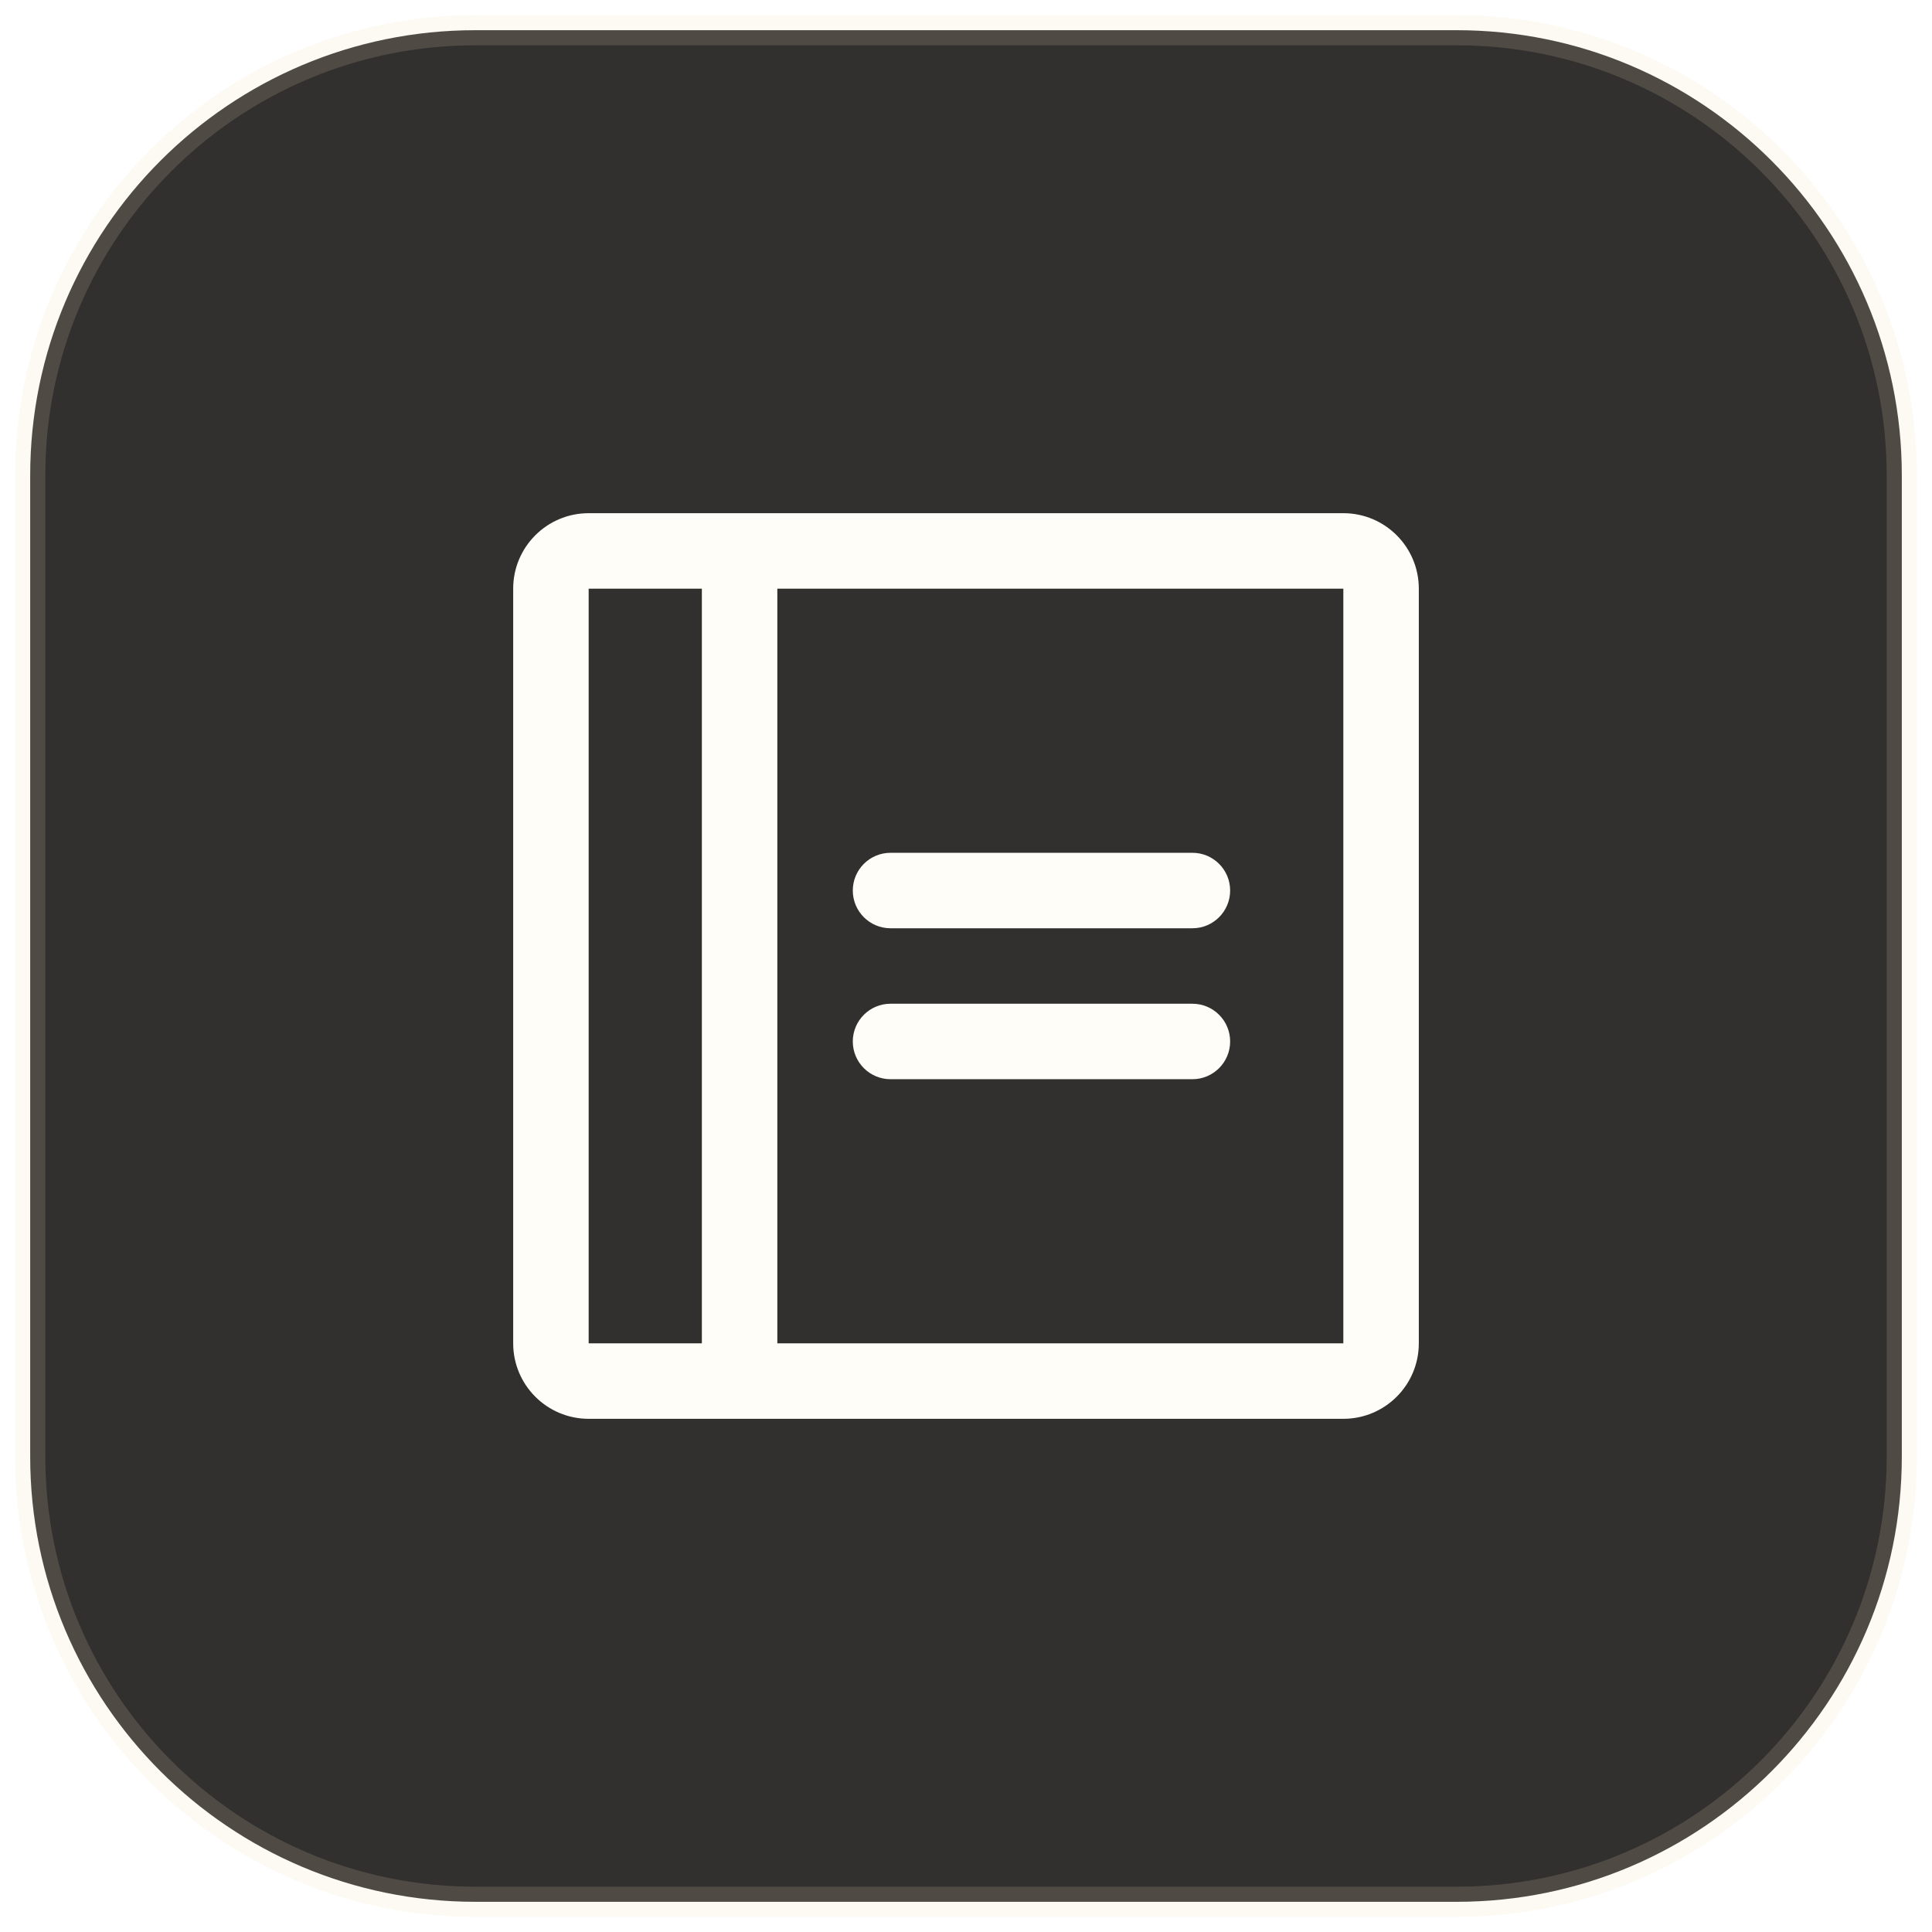
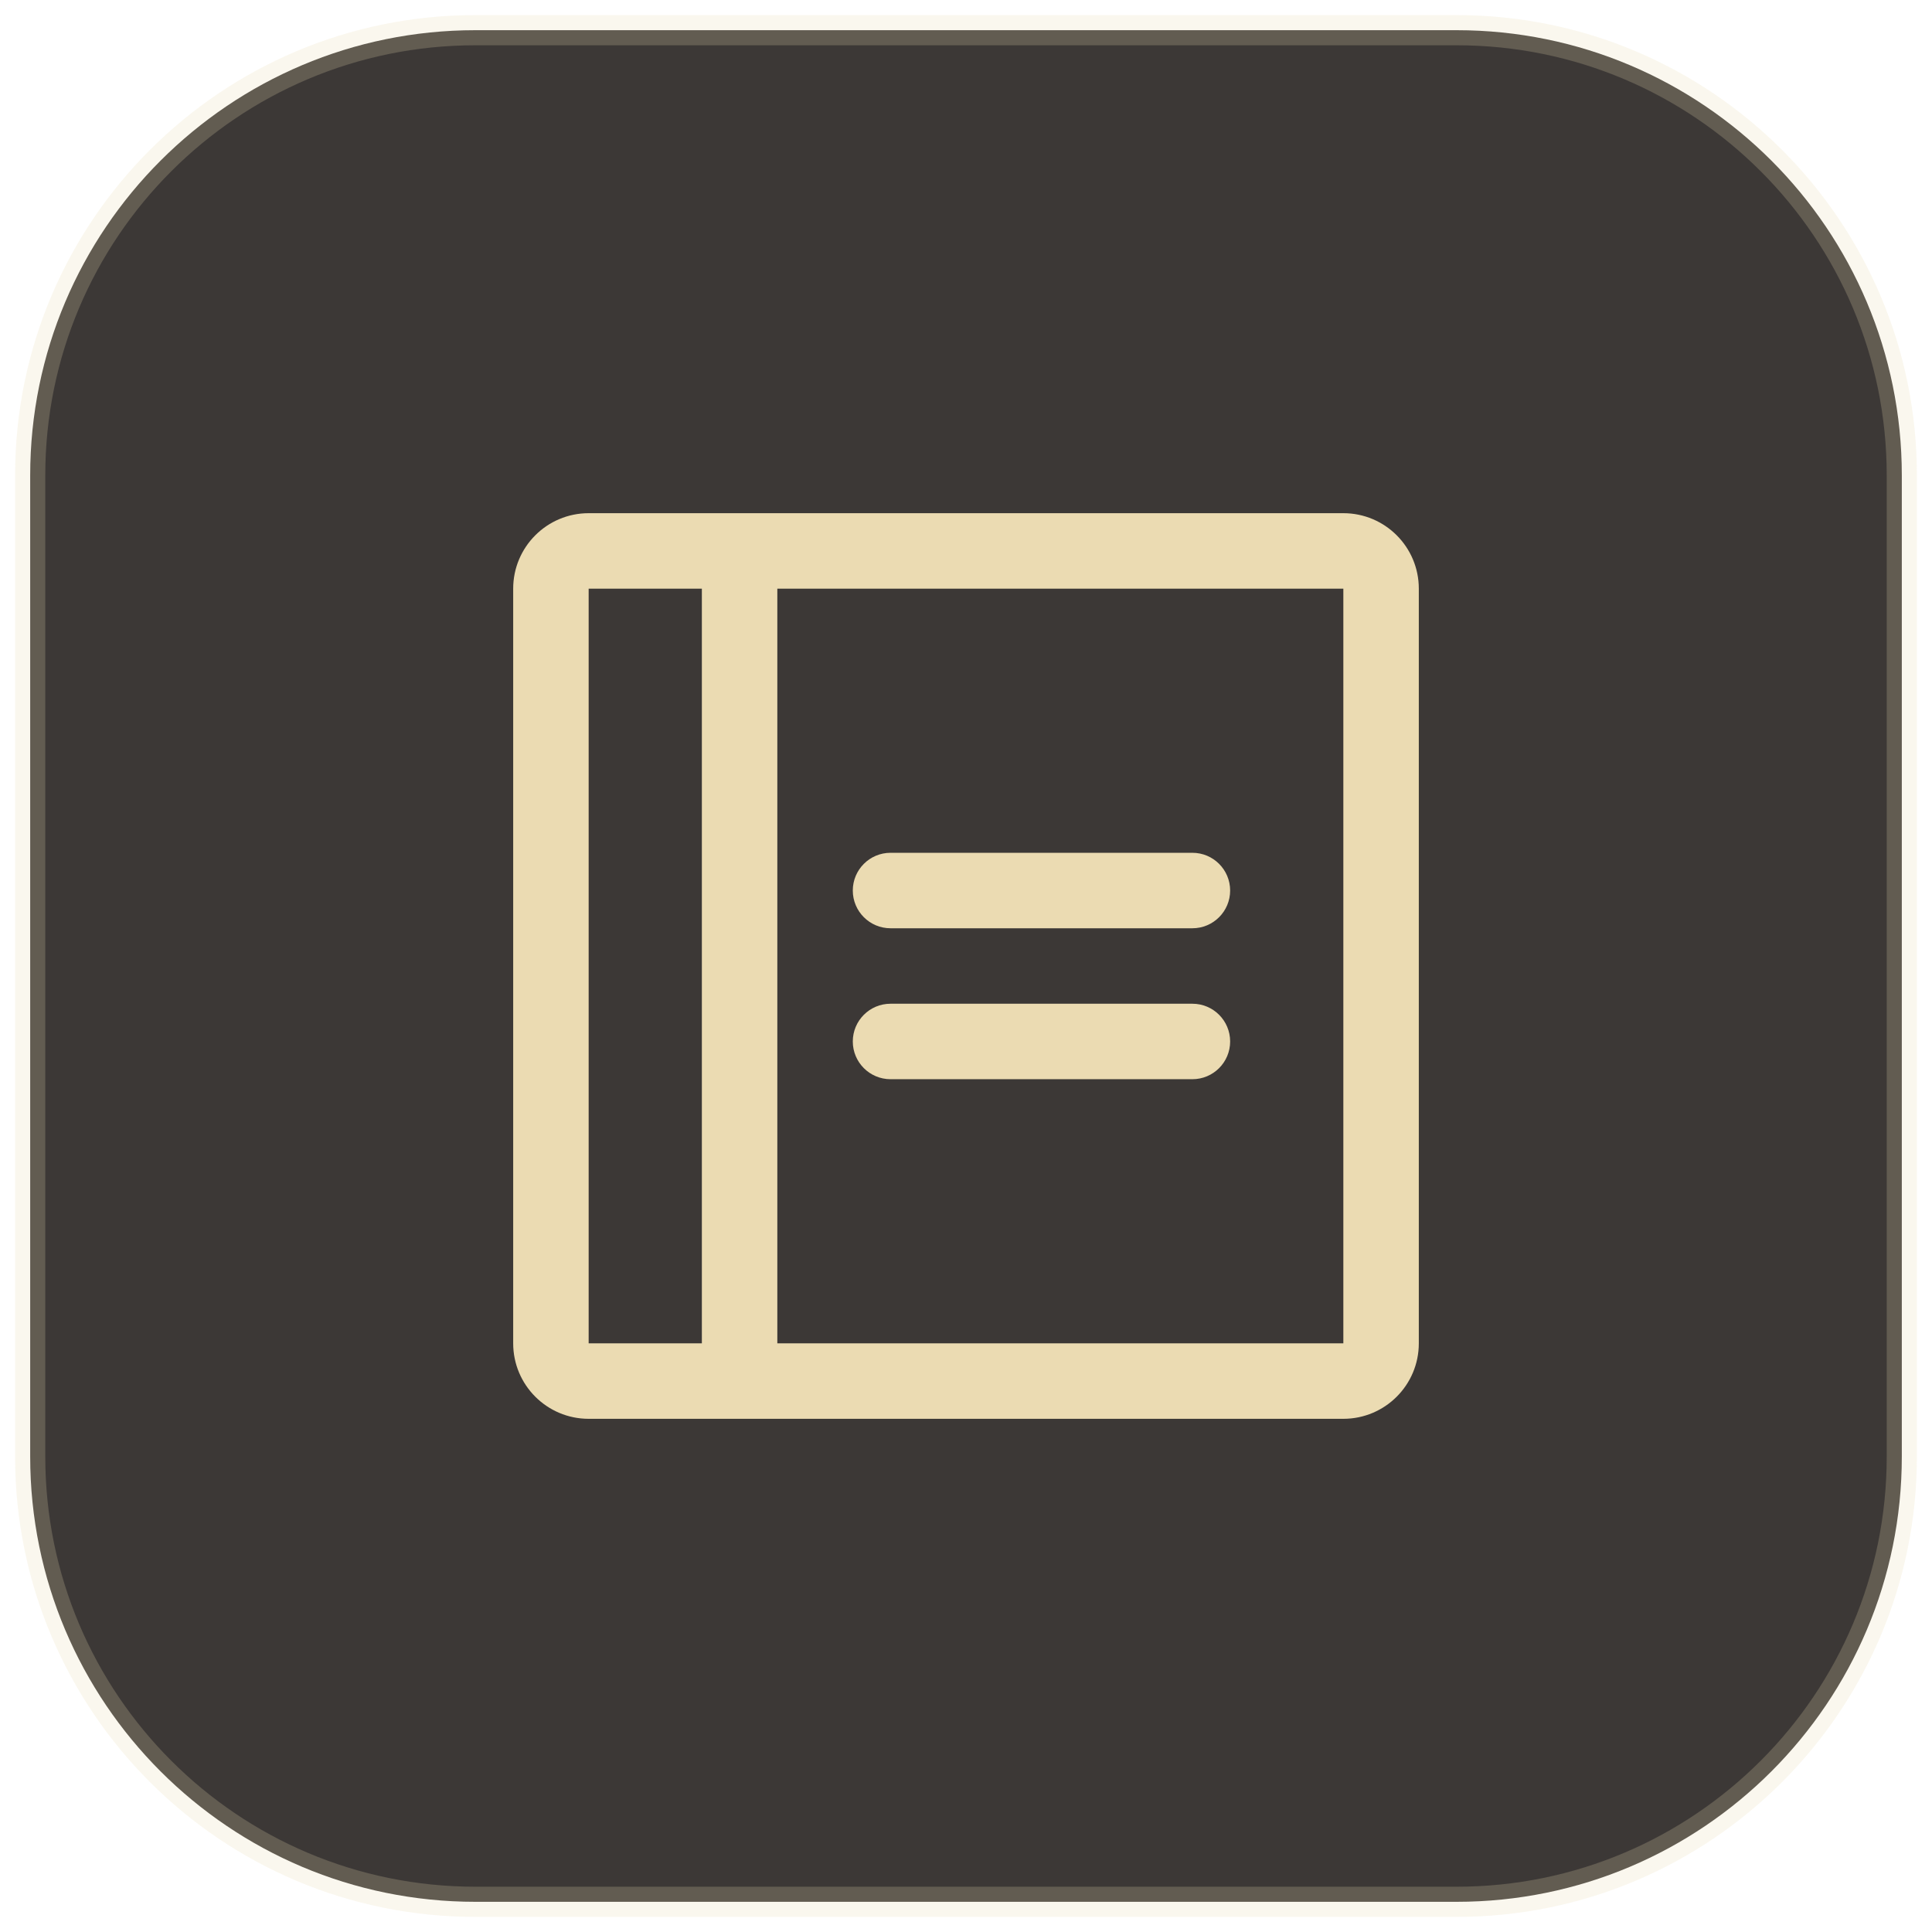
<svg xmlns="http://www.w3.org/2000/svg" viewBox="0 0 512 512">
-   <rect x="8" y="8" width="496" height="496" rx="118" fill="#32302f" stroke="rgba(235,219,178,0.16)" stroke-width="8" />
+   <rect x="8" y="8" width="496" height="496" rx="118" fill="#3c3836" stroke="rgba(235,219,178,0.22)" stroke-width="8" />
  <g transform="translate(96 96) scale(1.25)">
-     <path fill="#fffdf7" d="M184,112a8,8,0,0,1-8,8H112a8,8,0,0,1,0-16h64A8,8,0,0,1,184,112Zm-8,24H112a8,8,0,0,0,0,16h64a8,8,0,0,0,0-16Zm48-88V208a16,16,0,0,1-16,16H48a16,16,0,0,1-16-16V48A16,16,0,0,1,48,32H208A16,16,0,0,1,224,48ZM48,208H72V48H48Zm160,0V48H88V208H208Z" />
+     <path fill="#ebdbb2" d="M184,112a8,8,0,0,1-8,8H112a8,8,0,0,1,0-16h64A8,8,0,0,1,184,112Zm-8,24H112a8,8,0,0,0,0,16h64a8,8,0,0,0,0-16Zm48-88V208a16,16,0,0,1-16,16H48a16,16,0,0,1-16-16V48A16,16,0,0,1,48,32H208A16,16,0,0,1,224,48ZM48,208H72V48H48Zm160,0V48H88V208H208Z" />
  </g>
</svg>
